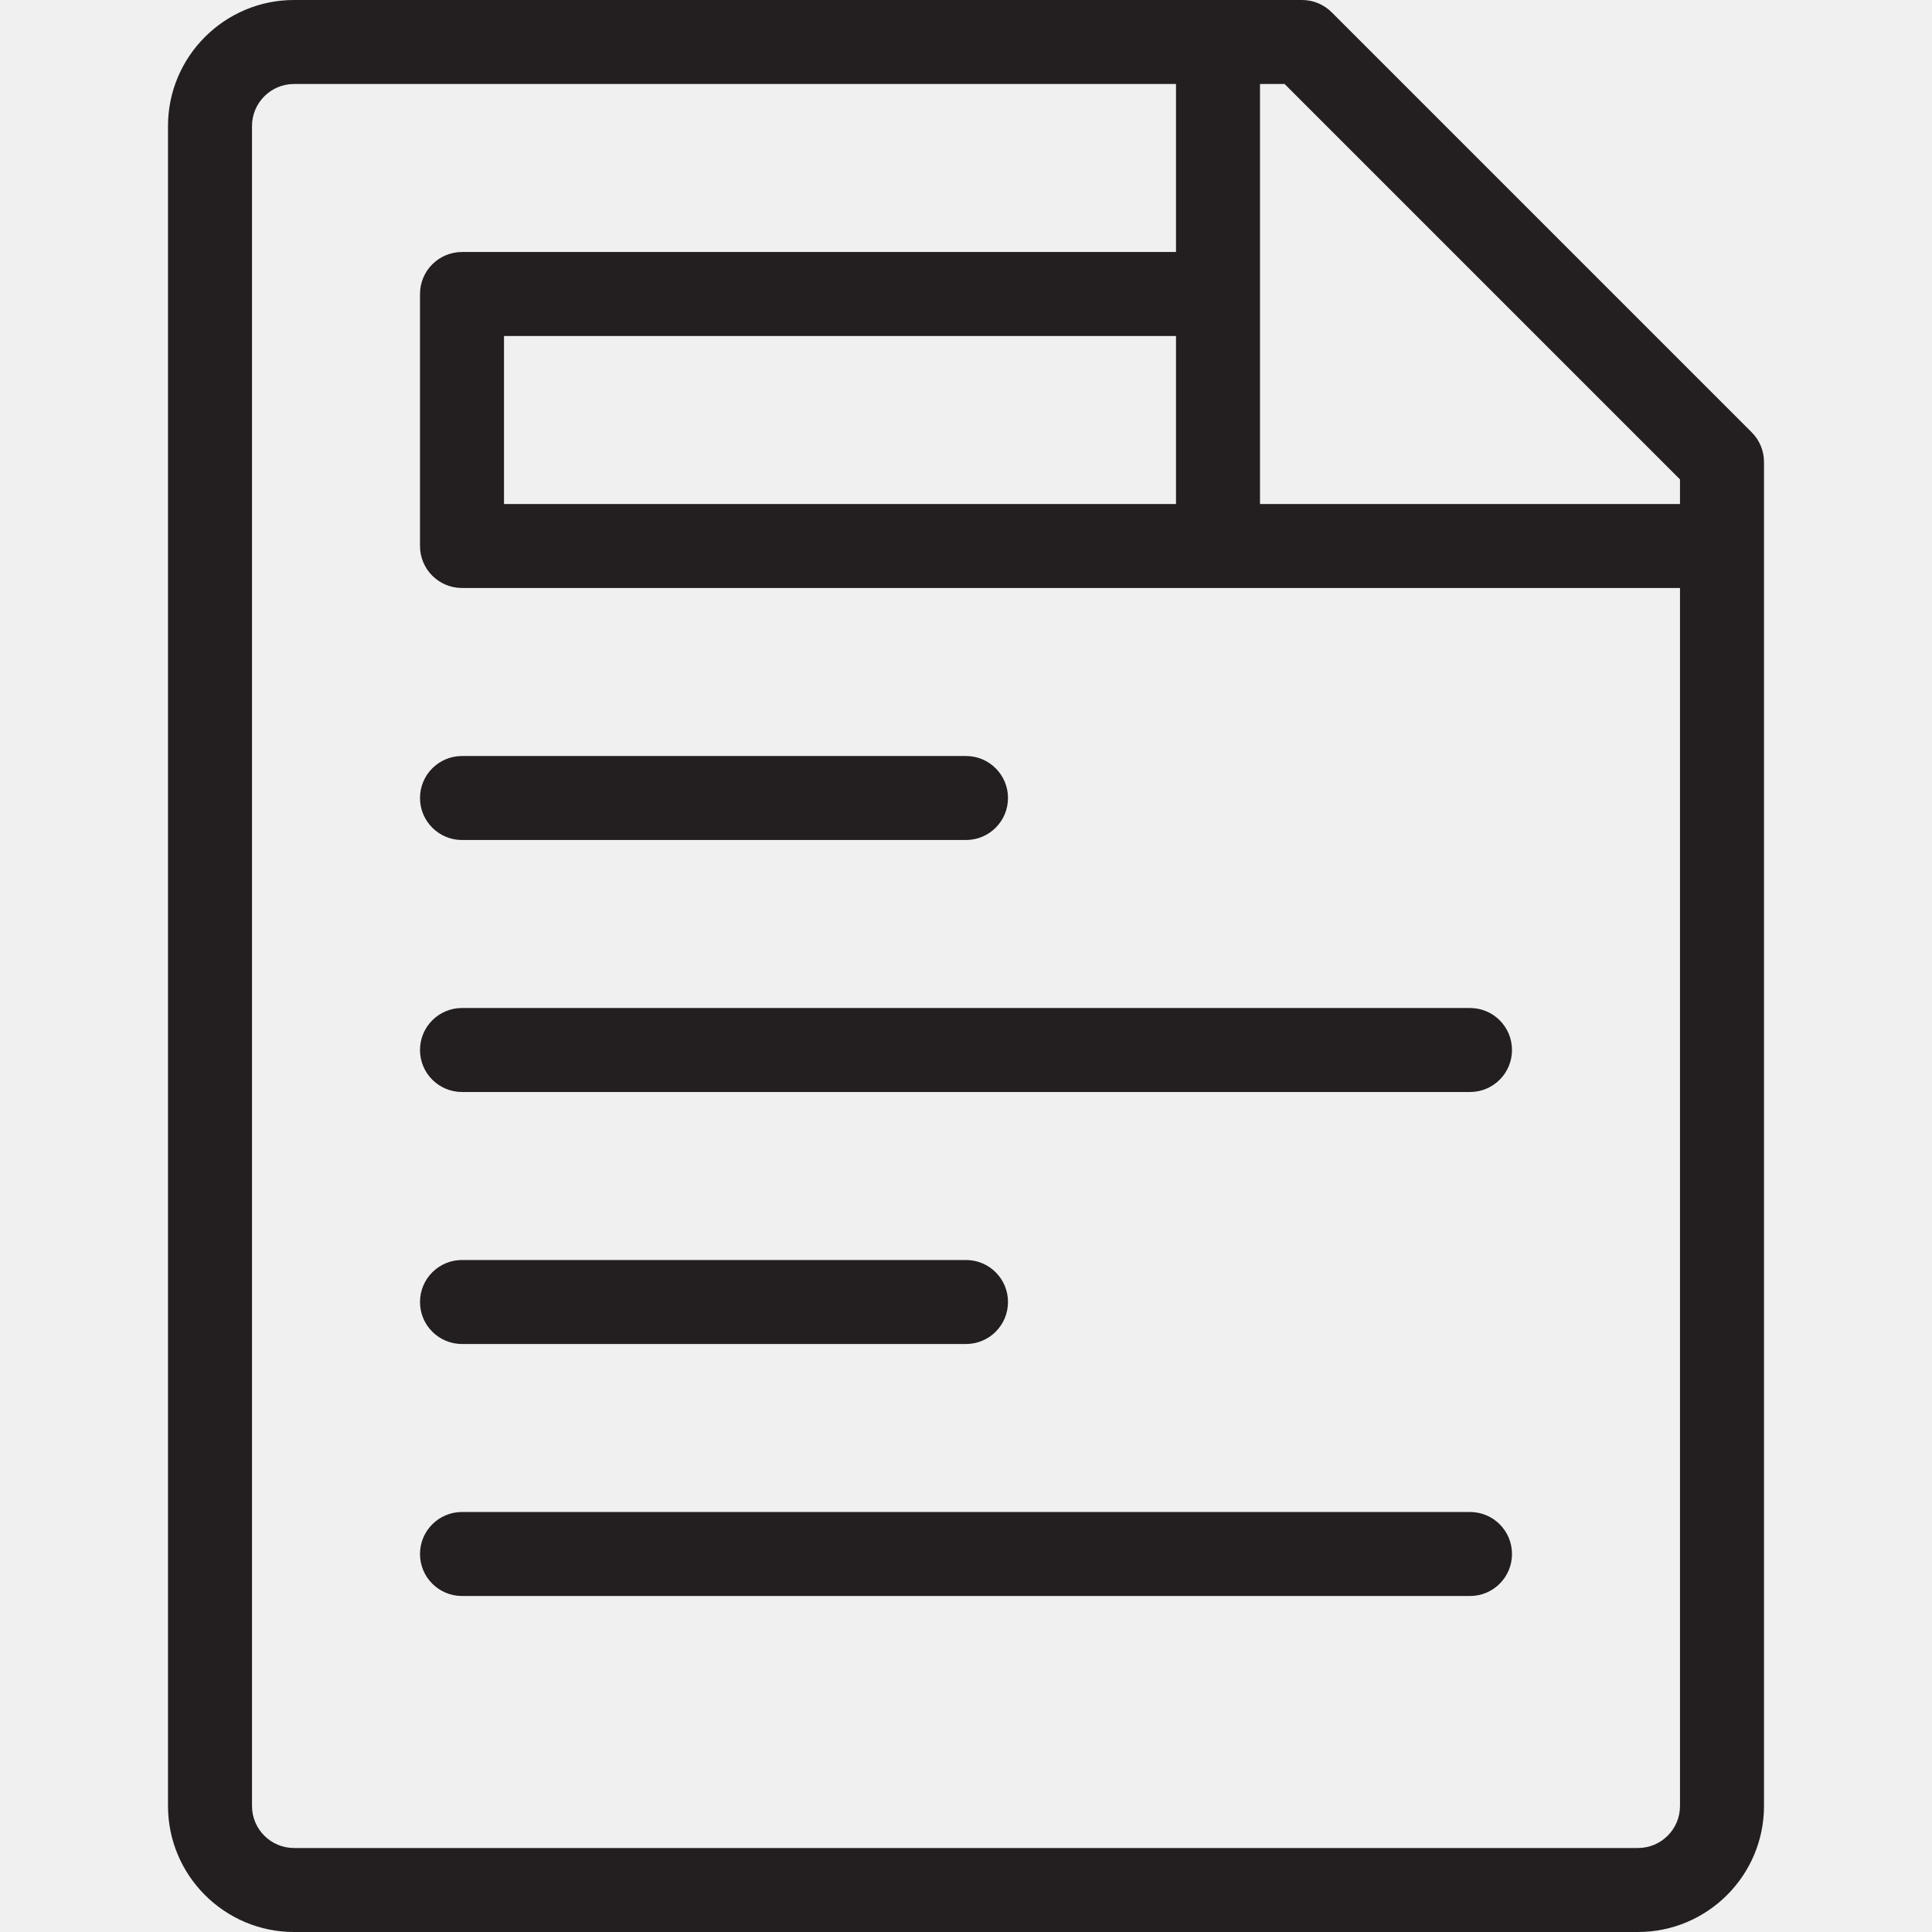
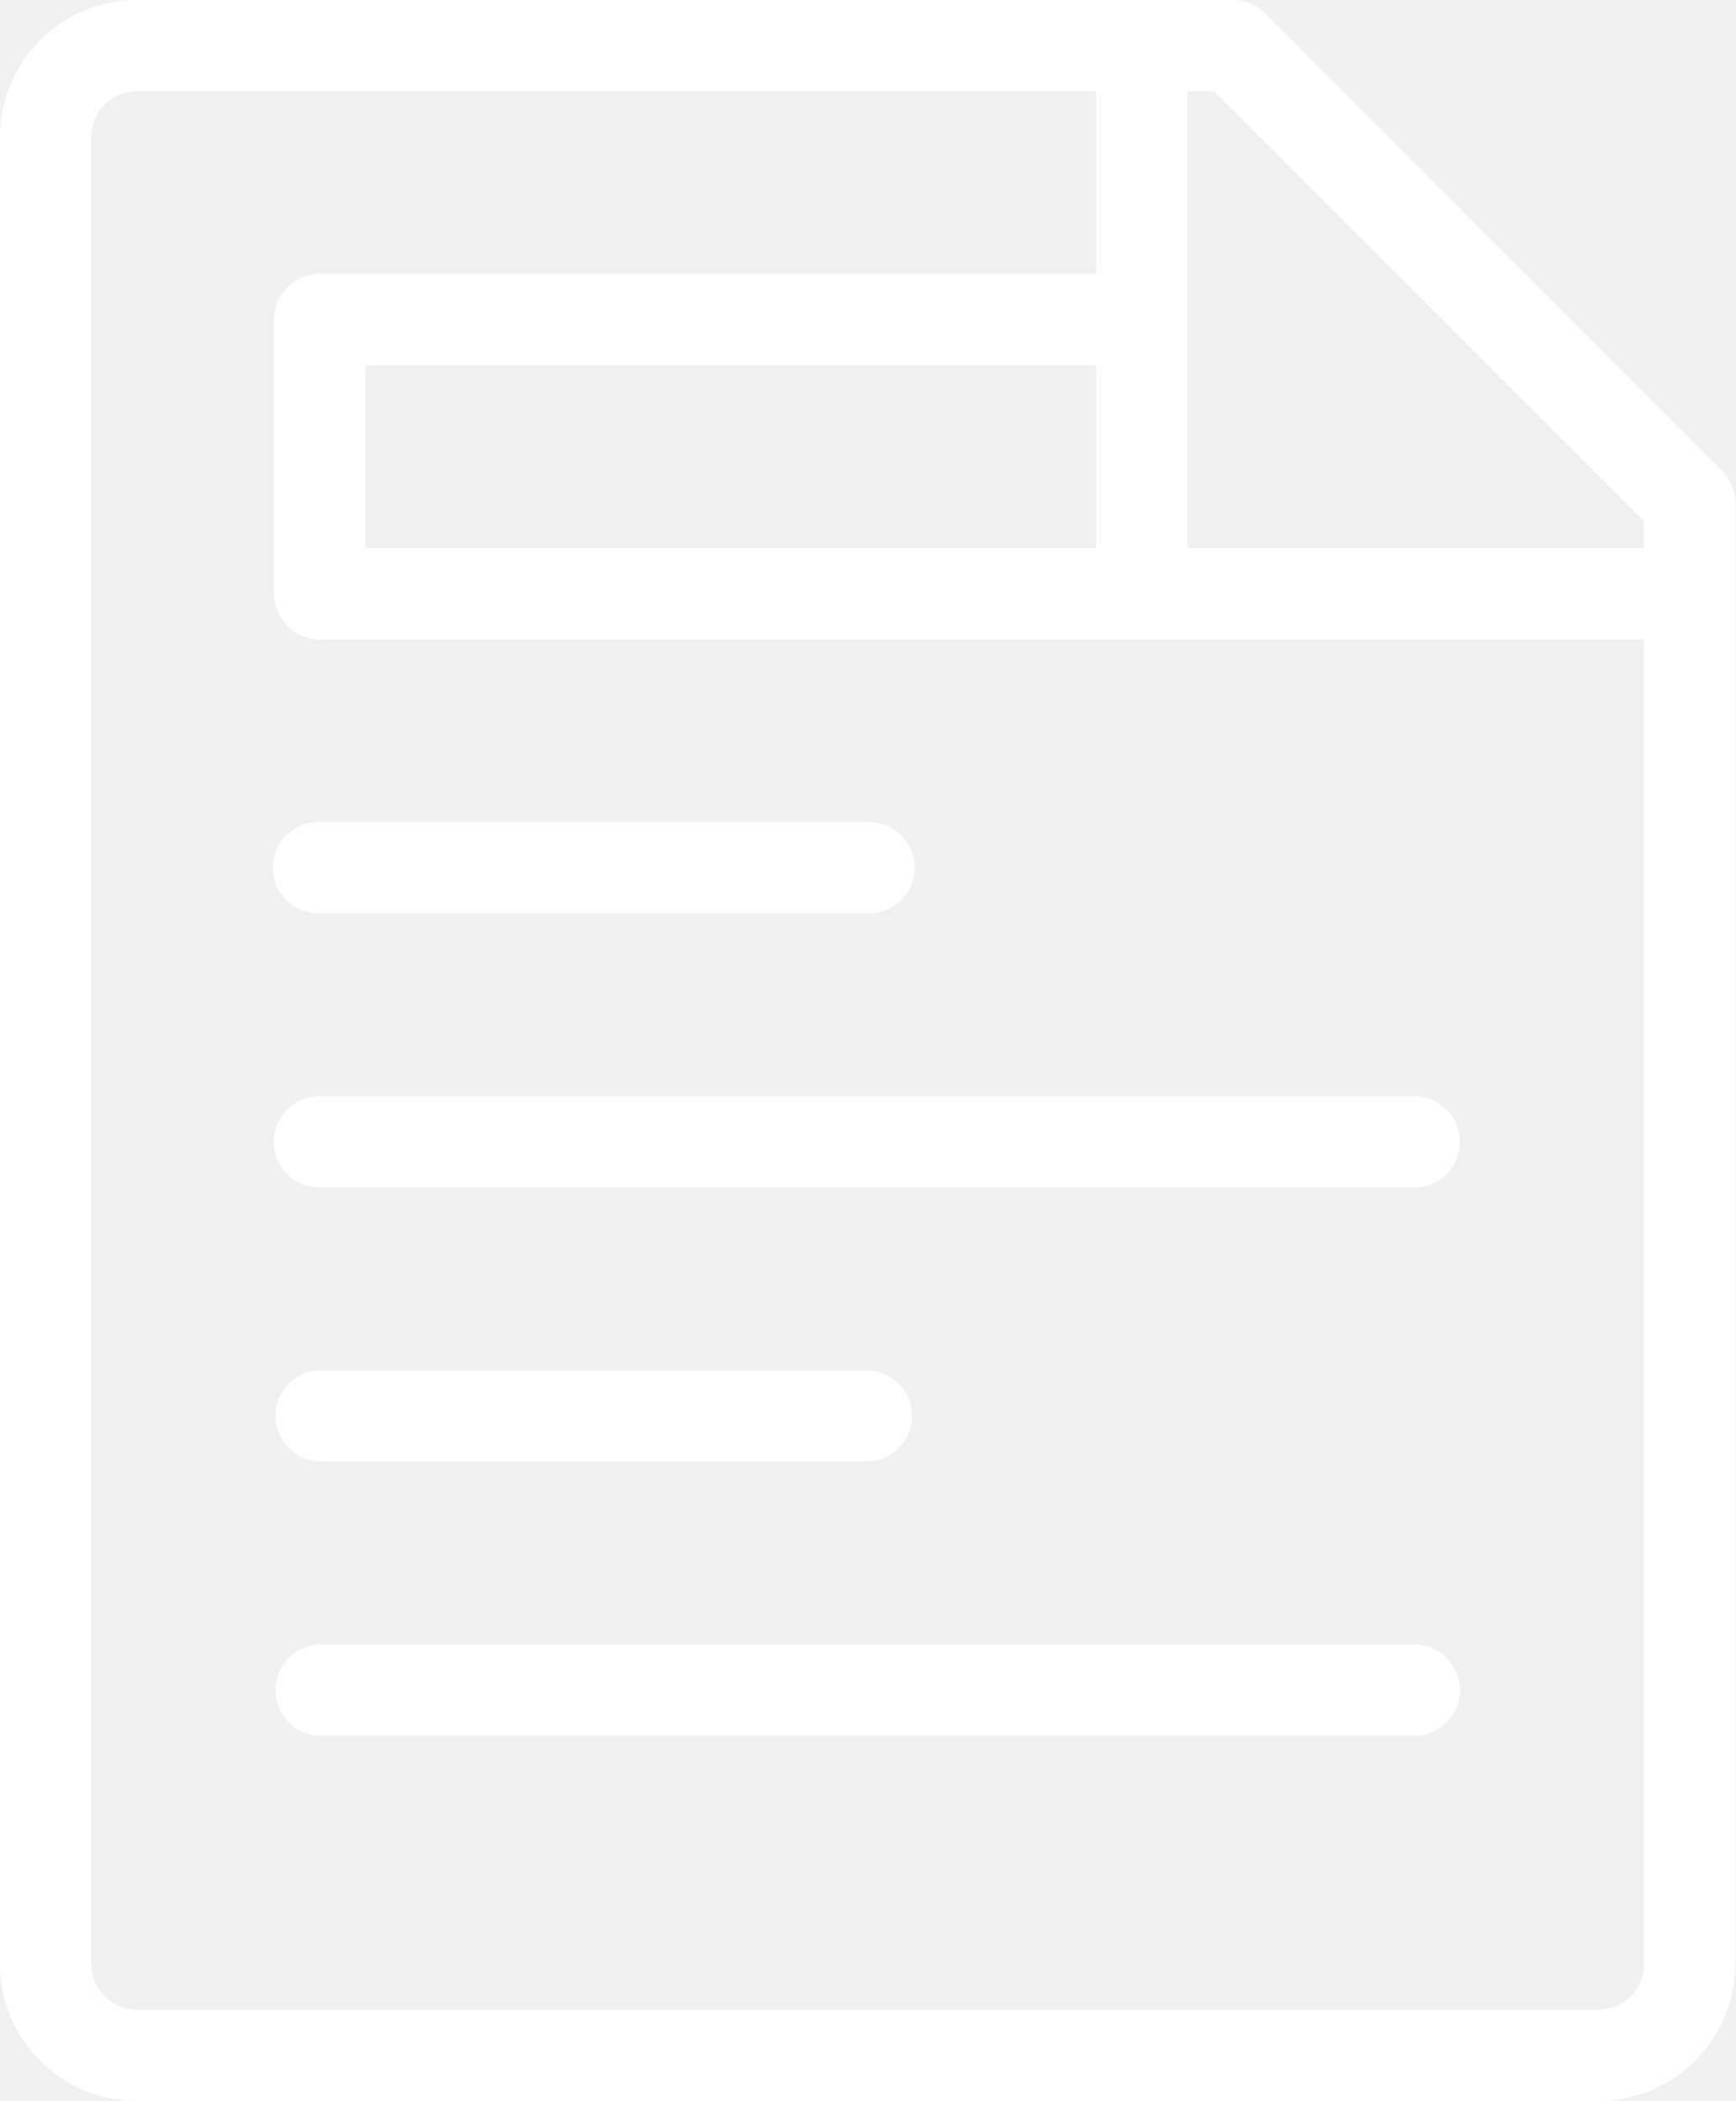
- <svg xmlns="http://www.w3.org/2000/svg" version="1.1" id="Capa_1" x="0px" y="0px" viewBox="0 0 512 512" style="enable-background:new 0 0 512 512;" xml:space="preserve">
-   <g>
-     <g>
-       <g>
-         <path style="fill:#231F20;" d="M464.217,114.566L352.913,3.261C350.831,1.169,348.004,0,345.043,0H77.913     c-18.41,0-33.391,14.982-33.391,33.391v445.217c0,18.41,14.982,33.391,33.391,33.391h356.174c18.399,0,33.38-14.97,33.391-33.369     c0-0.011,0-0.011,0-0.022V122.435C467.478,119.485,466.31,116.647,464.217,114.566z M133.565,133.565V89.043h178.087v44.522     H133.565z M445.217,478.609c0,6.144-4.986,11.13-11.13,11.13H77.913c-6.133,0-11.13-4.986-11.13-11.13V33.391     c0-6.133,4.998-11.13,11.13-11.13h233.739v44.522H122.435c-6.144,0-11.13,4.986-11.13,11.13v66.783     c0,6.144,4.986,11.13,11.13,11.13h200.348h122.435V478.609z M445.217,133.565H333.913V22.261h6.522l104.782,104.782V133.565z" />
-         <path style="fill:#231F20;" d="M122.435,222.609H256c6.144,0,11.13-4.986,11.13-11.13s-4.986-11.13-11.13-11.13H122.435     c-6.144,0-11.13,4.986-11.13,11.13S116.291,222.609,122.435,222.609z" />
-         <path style="fill:#231F20;" d="M122.435,356.174H256c6.144,0,11.13-4.975,11.13-11.13c0-6.155-4.986-11.13-11.13-11.13H122.435     c-6.144,0-11.13,4.975-11.13,11.13C111.304,351.199,116.291,356.174,122.435,356.174z" />
-         <path style="fill:#231F20;" d="M111.304,278.261c0,6.155,4.986,11.13,11.13,11.13h267.13c6.155,0,11.13-4.975,11.13-11.13     c0-6.155-4.975-11.13-11.13-11.13h-267.13C116.291,267.13,111.304,272.106,111.304,278.261z" />
-         <path style="fill:#231F20;" d="M389.565,400.696h-267.13c-6.144,0-11.13,4.975-11.13,11.13s4.986,11.13,11.13,11.13h267.13     c6.155,0,11.13-4.975,11.13-11.13S395.72,400.696,389.565,400.696z" />
+ <svg xmlns="http://www.w3.org/2000/svg" width="42.812" height="51.825" viewBox="0 0 42.812 51.825">
+   <g id="file" transform="translate(-44.522)">
+     <g id="Group_8" data-name="Group 8" transform="translate(44.522)">
+       <g id="Group_7" data-name="Group 7" transform="translate(0)">
+         <path id="Path_7" data-name="Path 7" d="M87,11.6,75.737.33a1.122,1.122,0,0,0-.8-.33H47.9a3.384,3.384,0,0,0-3.38,3.38V48.445a3.384,3.384,0,0,0,3.38,3.38H83.954a3.384,3.384,0,0,0,3.38-3.378V12.393A1.123,1.123,0,0,0,87,11.6ZM53.535,13.52V9.013H71.561V13.52ZM85.081,48.445a1.127,1.127,0,0,1-1.127,1.127H47.9a1.128,1.128,0,0,1-1.127-1.127V3.38A1.128,1.128,0,0,1,47.9,2.253H71.561V6.76H52.408a1.127,1.127,0,0,0-1.127,1.127v6.76a1.127,1.127,0,0,0,1.127,1.127H85.081V48.445Zm0-34.925H73.814V2.253h.66L85.081,12.859Z" transform="translate(-44.522)" fill="#fff" />
+         <path id="Path_8" data-name="Path 8" d="M112.432,202.6h13.52a1.127,1.127,0,1,0,0-2.253h-13.52a1.127,1.127,0,1,0,0,2.253Z" transform="translate(-104.545 -180.07)" fill="#fff" />
+         <path id="Path_9" data-name="Path 9" d="M112.432,336.167h13.52a1.127,1.127,0,0,0,0-2.253h-13.52a1.127,1.127,0,0,0,0,2.253Z" transform="translate(-104.545 -300.115)" fill="#fff" />
+         <path id="Path_10" data-name="Path 10" d="M111.3,268.258a1.126,1.126,0,0,0,1.127,1.127H139.47a1.127,1.127,0,0,0,0-2.253H112.431A1.126,1.126,0,0,0,111.3,268.258Z" transform="translate(-104.544 -240.092)" fill="#fff" />
+         <path id="Path_11" data-name="Path 11" d="M139.471,400.7H112.432a1.127,1.127,0,0,0,0,2.253h27.039a1.127,1.127,0,0,0,0-2.253Z" transform="translate(-104.545 -360.137)" fill="#fff" />
      </g>
    </g>
  </g>
-   <g>
- </g>
-   <g>
- </g>
-   <g>
- </g>
-   <g>
- </g>
-   <g>
- </g>
-   <g>
- </g>
-   <g>
- </g>
-   <g>
- </g>
-   <g>
- </g>
-   <g>
- </g>
-   <g>
- </g>
-   <g>
- </g>
-   <g>
- </g>
-   <g>
- </g>
-   <g>
- </g>
</svg>
